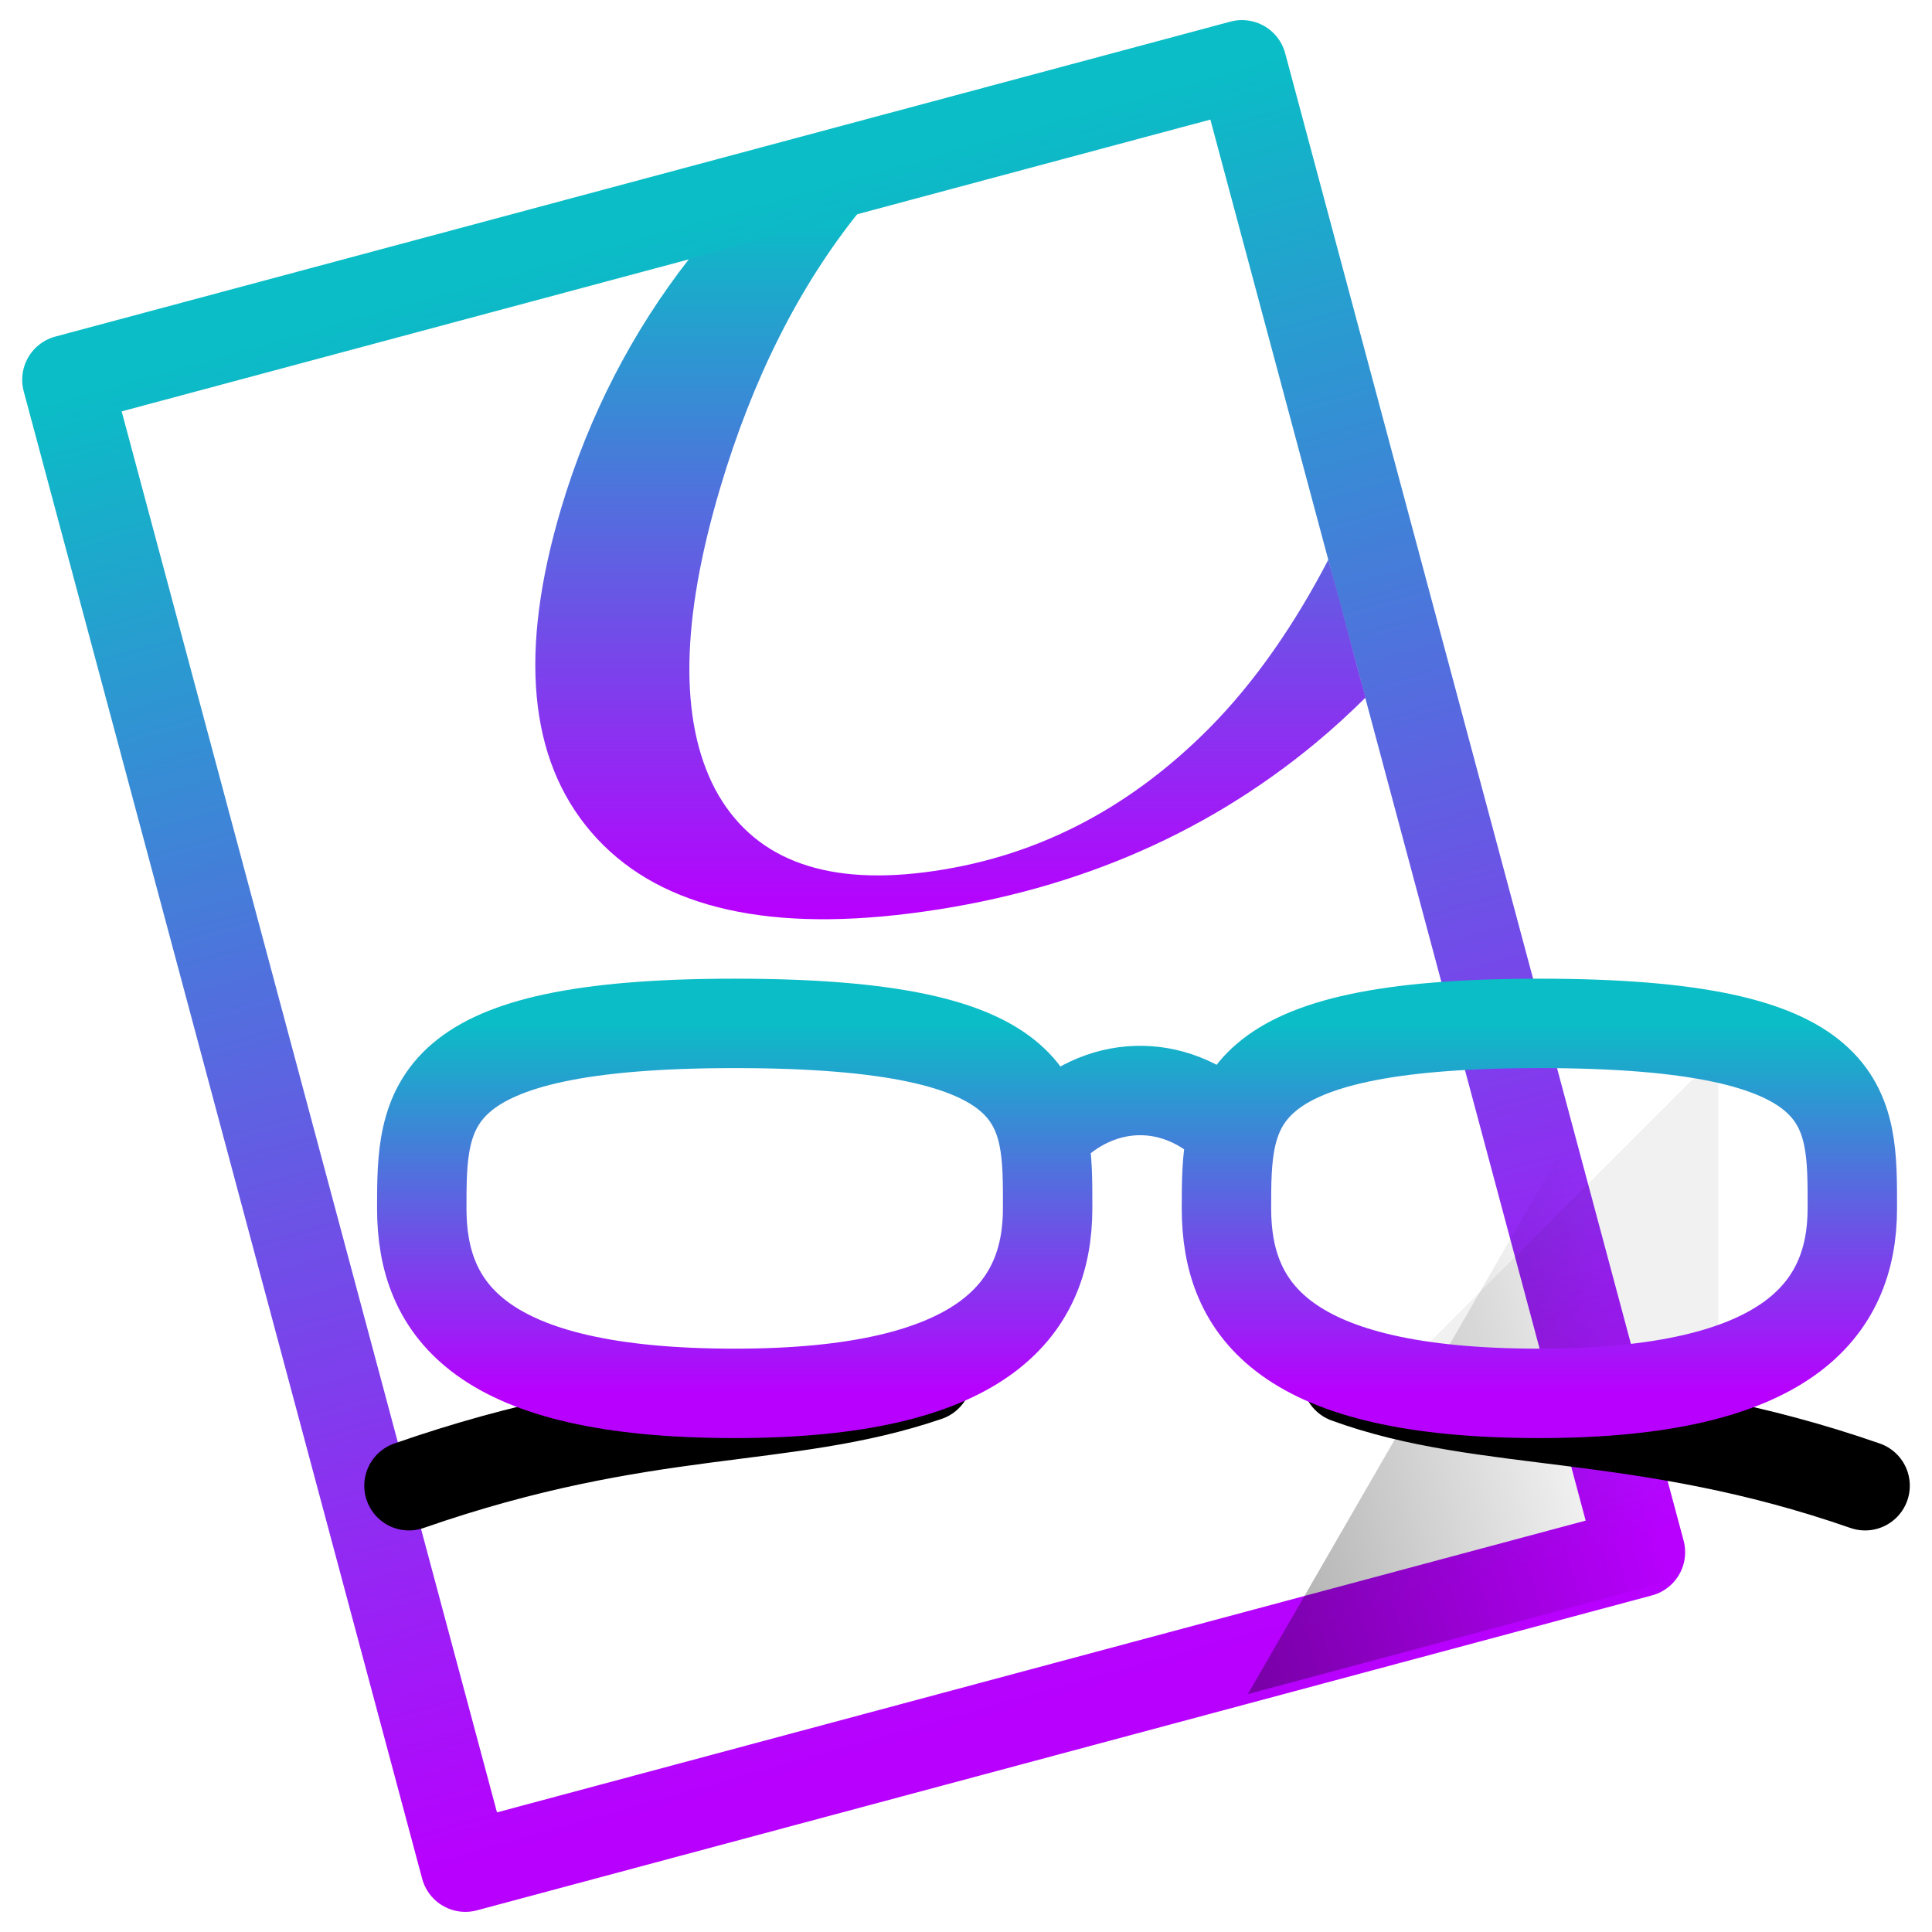
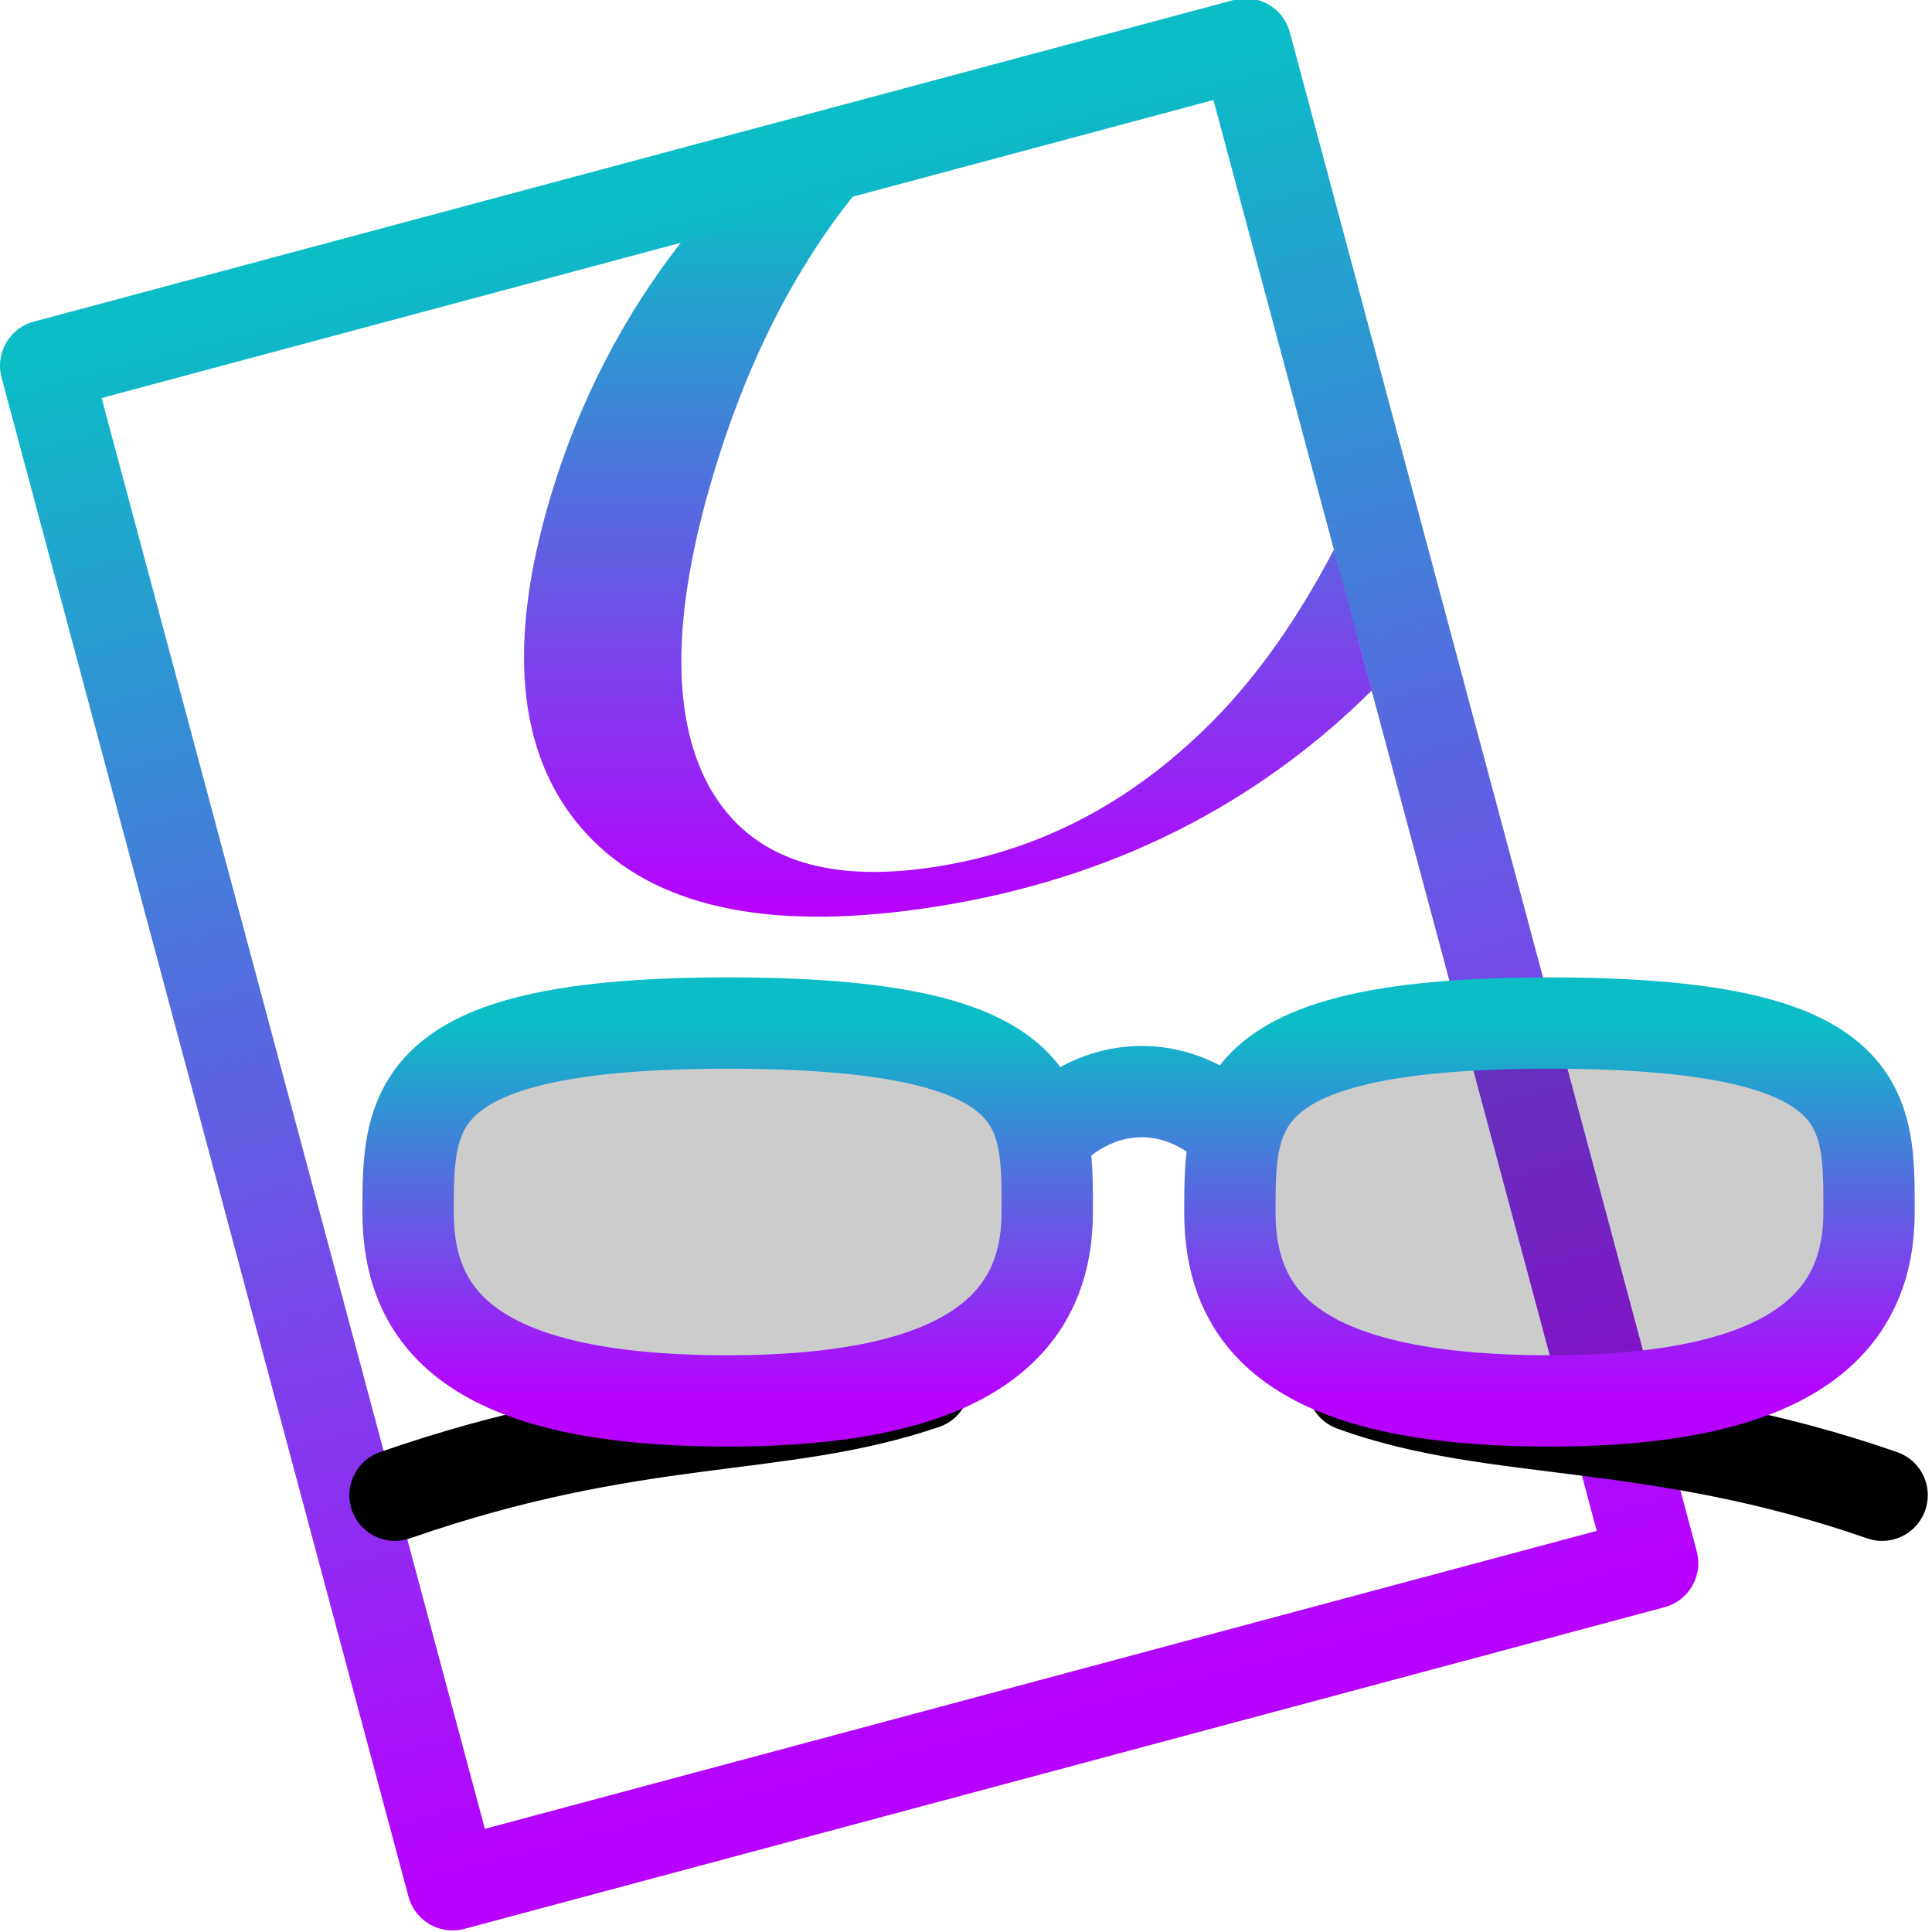
- <svg xmlns="http://www.w3.org/2000/svg" xmlns:xlink="http://www.w3.org/1999/xlink" width="48" height="48" id="svg2" version="1.0">
-   <defs id="defs4">
-     <linearGradient id="linearGradient2748">
-       <stop style="stop-color:#000000;stop-opacity:1;" offset="0" id="stop2744" />
-       <stop style="stop-color:#000000;stop-opacity:0;" offset="1" id="stop2746" />
-     </linearGradient>
+ <svg xmlns="http://www.w3.org/2000/svg" width="16" height="16" id="svg2" version="1.0">
+   <defs>
    <style id="current-color-scheme" type="text/css">
   .ColorScheme-Text { color: #0abdc6; } .ColorScheme-Highlight { color:#5294e2; }
  </style>
    <linearGradient id="arrongin" x1="0%" x2="0%" y1="0%" y2="100%">
-       <stop offset="0%" style="stop-color:#dd9b44; stop-opacity:1" id="stop9192" />
-       <stop offset="100%" style="stop-color:#ad6c16; stop-opacity:1" id="stop9194" />
+       <stop offset="0%" style="stop-color:#dd9b44; stop-opacity:1" />
+       <stop offset="100%" style="stop-color:#ad6c16; stop-opacity:1" />
    </linearGradient>
    <linearGradient id="aurora" x1="0%" x2="0%" y1="0%" y2="100%">
-       <stop offset="0%" style="stop-color:#09D4DF; stop-opacity:1" id="stop9197" />
-       <stop offset="100%" style="stop-color:#9269F4; stop-opacity:1" id="stop9199" />
+       <stop offset="0%" style="stop-color:#09D4DF; stop-opacity:1" />
+       <stop offset="100%" style="stop-color:#9269F4; stop-opacity:1" />
    </linearGradient>
    <linearGradient id="cyberneon" x1="0%" x2="0%" y1="0%" y2="100%">
-       <stop offset="0" style="stop-color:#0abdc6; stop-opacity:1" id="stop9202" />
-       <stop offset="1" style="stop-color:#ea00d9; stop-opacity:1" id="stop9204" />
+       <stop offset="0" style="stop-color:#0abdc6; stop-opacity:1" />
+       <stop offset="1" style="stop-color:#ea00d9; stop-opacity:1" />
    </linearGradient>
    <linearGradient id="fitdance" x1="0%" x2="0%" y1="0%" y2="100%">
-       <stop offset="0%" style="stop-color:#1AD6AB; stop-opacity:1" id="stop9207" />
-       <stop offset="100%" style="stop-color:#329DB6; stop-opacity:1" id="stop9209" />
+       <stop offset="0%" style="stop-color:#1AD6AB; stop-opacity:1" />
+       <stop offset="100%" style="stop-color:#329DB6; stop-opacity:1" />
    </linearGradient>
    <linearGradient id="oomox" x1="0%" x2="0%" y1="0%" y2="100%">
-       <stop offset="0%" style="stop-color:#0abdc6; stop-opacity:1" id="stop9212" />
-       <stop offset="100%" style="stop-color:#b800ff; stop-opacity:1" id="stop9214" />
+       <stop offset="0%" style="stop-color:#0abdc6; stop-opacity:1" />
+       <stop offset="100%" style="stop-color:#b800ff; stop-opacity:1" />
    </linearGradient>
    <linearGradient id="rainblue" x1="0%" x2="0%" y1="0%" y2="100%">
-       <stop offset="0%" style="stop-color:#00F260; stop-opacity:1" id="stop9217" />
-       <stop offset="100%" style="stop-color:#0575E6; stop-opacity:1" id="stop9219" />
+       <stop offset="0%" style="stop-color:#00F260; stop-opacity:1" />
+       <stop offset="100%" style="stop-color:#0575E6; stop-opacity:1" />
    </linearGradient>
    <linearGradient id="sunrise" x1="0%" x2="0%" y1="0%" y2="100%">
-       <stop offset="0%" style="stop-color: #FF8501; stop-opacity:1" id="stop9222" />
-       <stop offset="100%" style="stop-color: #FFCB01; stop-opacity:1" id="stop9224" />
+       <stop offset="0%" style="stop-color: #FF8501; stop-opacity:1" />
+       <stop offset="100%" style="stop-color: #FFCB01; stop-opacity:1" />
    </linearGradient>
    <linearGradient id="telinkrin" x1="0%" x2="0%" y1="0%" y2="100%">
-       <stop offset="0%" style="stop-color: #b2ced6; stop-opacity:1" id="stop9227" />
-       <stop offset="100%" style="stop-color: #6da5b7; stop-opacity:1" id="stop9229" />
+       <stop offset="0%" style="stop-color: #b2ced6; stop-opacity:1" />
+       <stop offset="100%" style="stop-color: #6da5b7; stop-opacity:1" />
    </linearGradient>
    <linearGradient id="60spsycho" x1="0%" x2="0%" y1="0%" y2="100%">
-       <stop offset="0%" style="stop-color: #df5940; stop-opacity:1" id="stop9232" />
-       <stop offset="25%" style="stop-color: #d8d15f; stop-opacity:1" id="stop9234" />
-       <stop offset="50%" style="stop-color: #e9882a; stop-opacity:1" id="stop9236" />
-       <stop offset="100%" style="stop-color: #279362; stop-opacity:1" id="stop9238" />
+       <stop offset="0%" style="stop-color: #df5940; stop-opacity:1" />
+       <stop offset="25%" style="stop-color: #d8d15f; stop-opacity:1" />
+       <stop offset="50%" style="stop-color: #e9882a; stop-opacity:1" />
+       <stop offset="100%" style="stop-color: #279362; stop-opacity:1" />
    </linearGradient>
    <linearGradient id="90ssummer" x1="0%" x2="0%" y1="0%" y2="100%">
-       <stop offset="0%" style="stop-color: #f618c7; stop-opacity:1" id="stop9241" />
-       <stop offset="20%" style="stop-color: #94ffab; stop-opacity:1" id="stop9243" />
-       <stop offset="50%" style="stop-color: #fbfd54; stop-opacity:1" id="stop9245" />
-       <stop offset="100%" style="stop-color: #0f83ae; stop-opacity:1" id="stop9247" />
+       <stop offset="0%" style="stop-color: #f618c7; stop-opacity:1" />
+       <stop offset="20%" style="stop-color: #94ffab; stop-opacity:1" />
+       <stop offset="50%" style="stop-color: #fbfd54; stop-opacity:1" />
+       <stop offset="100%" style="stop-color: #0f83ae; stop-opacity:1" />
    </linearGradient>
-     <linearGradient xlink:href="#linearGradient2748" id="linearGradient2750" x1="8" y1="-13" x2="12" y2="-13" gradientUnits="userSpaceOnUse" />
-     <linearGradient xlink:href="#oomox" id="linearGradient2468" x1="-2.208" y1="7.479" x2="-2.208" y2="43.413" gradientTransform="scale(0.8952977,1.116947)" gradientUnits="userSpaceOnUse" />
-     <linearGradient xlink:href="#oomox" id="linearGradient2470" x1="12.134" y1="5.644" x2="12.134" y2="24.529" gradientTransform="scale(1.082952,0.9234017)" gradientUnits="userSpaceOnUse" />
-     <linearGradient xlink:href="#oomox" id="linearGradient2472" x1="-7.5470171e-06" y1="18.484" x2="-7.5470171e-06" y2="27.83" gradientTransform="scale(1.81905,0.5497373)" gradientUnits="userSpaceOnUse" />
  </defs>
-   <g id="layer1" transform="matrix(1.00853,0,0,1.00853,0.04739151,-0.00426691)">
-     <rect y="9.455" x="-0.875" height="37.933" width="29.969" id="rect3245" class="ColorScheme-Text" style="display:inline;opacity:1;fill:none;fill-opacity:1;stroke:url(#oomox);stroke-width:2.203;stroke-linecap:round;stroke-linejoin:round;stroke-miterlimit:4;stroke-dasharray:none;stroke-opacity:1" transform="matrix(0.9659095,-0.2588801,0.2587579,0.9659422,0,0)" />
-     <rect style="display:inline;opacity:1;fill:none;fill-opacity:1;stroke:none;stroke-width:2.203;stroke-linecap:round;stroke-linejoin:round;stroke-miterlimit:4;stroke-dasharray:none;stroke-opacity:1" id="rect3233" width="29.98" height="37.983" x="-0.875" y="-47.438" transform="matrix(0.9659095,-0.2588801,-0.2587579,-0.9659422,0,0)" />
-     <path transform="matrix(2.665452,-0.7143867,-0.714206,-2.666127,-1.344734,7.461345)" style="display:inline;opacity:0.35;fill:url(#linearGradient2750);fill-opacity:1;stroke:none;stroke-width:1;stroke-linecap:round;stroke-linejoin:round;stroke-miterlimit:4;stroke-opacity:1;filter:url(#filter3523)" d="m 8,-15 h 4 v 4 z" id="rect3488" />
-     <g transform="matrix(2.098499,-0.4219418,0.4219418,2.098499,40.66162,274.1729)" id="g5369" style="display:inline" />
-     <g transform="matrix(2.098499,-0.4219418,0.4219418,2.098499,40.66162,274.1729)" id="g7051" style="display:inline" />
-     <path id="path6210" class="ColorScheme-Text" d="m 21.124,5.212 c -1.878,0.541 -2.121,0.575 -4.196,1.172 -1.388,1.775 -2.47,3.853 -3.149,6.135 -1.049,3.524 -0.809,6.184 0.739,7.985 1.547,1.801 4.166,2.466 7.848,2.003 3.87,-0.487 7.204,-1.883 10,-4.202 0.428,-0.355 0.837,-0.73 1.225,-1.115 -0.29,-1.037 -0.485,-1.862 -0.915,-3.399 -0.815,1.568 -1.799,3.011 -2.941,4.159 -2.02,2.031 -4.354,3.21 -7.013,3.544 -2.529,0.318 -4.247,-0.363 -5.15,-2.045 -0.889,-1.694 -0.847,-4.17 0.126,-7.437 0.797,-2.679 1.936,-4.948 3.426,-6.8 z" style="display:inline;fill:url(#oomox);fill-opacity:1;stroke-width:2.203" />
-     <g id="g3852" transform="matrix(2.202569,0,0,2.202569,-48.90211,-43.87195)">
-       <g id="g2945" transform="translate(26.3982,20.70557)">
-         <path id="path2947" d="m 8,-15 h 4 v 4 z" style="display:inline;opacity:0.055;fill:#000000;fill-opacity:1;stroke:none;stroke-width:1;stroke-linecap:round;stroke-linejoin:round;stroke-miterlimit:4;stroke-opacity:1;filter:url(#filter3523)" transform="matrix(1,0,0,-1,3,0)" />
-         <path id="path2949" d="m 10.846,14.632 c 1.552,0.568 3.295,0.329 5.797,1.2 m -16.286,0 C 3.017,14.906 4.548,15.159 6.154,14.611" style="display:inline;fill:none;fill-rule:evenodd;stroke:#000000;stroke-width:1px;stroke-linecap:round;stroke-linejoin:round;stroke-opacity:1" />
-         <path id="path2304" class="ColorScheme-Text" style="fill:none;fill-opacity:1;stroke:url(#oomox);stroke-width:1;stroke-linecap:butt;stroke-linejoin:miter;stroke-miterlimit:4;stroke-opacity:1" d="m 7.5,12.73 c 0,1.142 -0.738,2.069 -3.5,2.069 -2.838,0 -3.5,-0.927 -3.5,-2.069 0,-1.142 0.015,-2.069 3.5,-2.069 3.543,0 3.5,0.927 3.5,2.069 z m 2,-0.921 c -0.599,-0.554 -1.426,-0.526 -2,0.067 m 9,0.854 c 0,1.142 -0.738,2.069 -3.5,2.069 -2.838,0 -3.5,-0.927 -3.5,-2.069 0,-1.142 0.015,-2.069 3.5,-2.069 3.543,0 3.5,0.927 3.5,2.069 z" />
-       </g>
-     </g>
-   </g>
+   <rect y="9.455" x="-0.875" height="37.933" width="29.969" id="rect3245" class="ColorScheme-Text" style="display:inline;opacity:1;fill:none;fill-opacity:1;stroke:url(#oomox);stroke-width:2.203;stroke-linecap:round;stroke-linejoin:round;stroke-miterlimit:4;stroke-dasharray:none;stroke-opacity:1" transform="matrix(0.3316252,-0.08888118,0.08883923,0.3316365,-0.1716676,-0.1845748)" />
+   <path id="path6210" class="ColorScheme-Text" d="m 21.124,5.212 c -1.878,0.541 -2.121,0.575 -4.196,1.172 -1.388,1.775 -2.47,3.853 -3.149,6.135 -1.049,3.524 -0.809,6.184 0.739,7.985 1.547,1.801 4.166,2.466 7.848,2.003 3.87,-0.487 7.204,-1.883 10,-4.202 0.428,-0.355 0.837,-0.73 1.225,-1.115 -0.29,-1.037 -0.485,-1.862 -0.915,-3.399 -0.815,1.568 -1.799,3.011 -2.941,4.159 -2.02,2.031 -4.354,3.21 -7.013,3.544 -2.529,0.318 -4.247,-0.363 -5.15,-2.045 -0.889,-1.694 -0.847,-4.17 0.126,-7.437 0.797,-2.679 1.936,-4.948 3.426,-6.8 z" style="display:inline;fill:url(#oomox);fill-opacity:1;stroke-width:2.203" transform="matrix(0.3433295,0,0,0.3433295,-0.1716676,-0.1845748)" />
+   <path id="path2949" d="m 10.846,14.632 c 1.552,0.568 3.295,0.329 5.797,1.2 m -16.286,0 C 3.017,14.906 4.548,15.159 6.154,14.611" style="display:inline;fill:none;fill-rule:evenodd;stroke:#000000;stroke-width:1px;stroke-linecap:round;stroke-linejoin:round;stroke-opacity:1" transform="matrix(0.7562069,0,0,0.7562069,3.001296,0.4105824)" />
+   <path id="path2304" class="ColorScheme-Text" style="fill:#000000;fill-opacity:0.2;stroke:url(#oomox);stroke-width:1;stroke-linecap:butt;stroke-linejoin:miter;stroke-miterlimit:4;stroke-opacity:1" d="m 7.5,12.73 c 0,1.142 -0.738,2.069 -3.5,2.069 -2.838,0 -3.5,-0.927 -3.5,-2.069 0,-1.142 0.015,-2.069 3.5,-2.069 3.543,0 3.5,0.927 3.5,2.069 z m 2,-0.921 c -0.599,-0.554 -1.426,-0.526 -2,0.067 m 9,0.854 c 0,1.142 -0.738,2.069 -3.5,2.069 -2.838,0 -3.5,-0.927 -3.5,-2.069 0,-1.142 0.015,-2.069 3.5,-2.069 3.543,0 3.5,0.927 3.5,2.069 z" transform="matrix(0.7562069,0,0,0.7562069,3.001296,0.4105824)" />
</svg>
